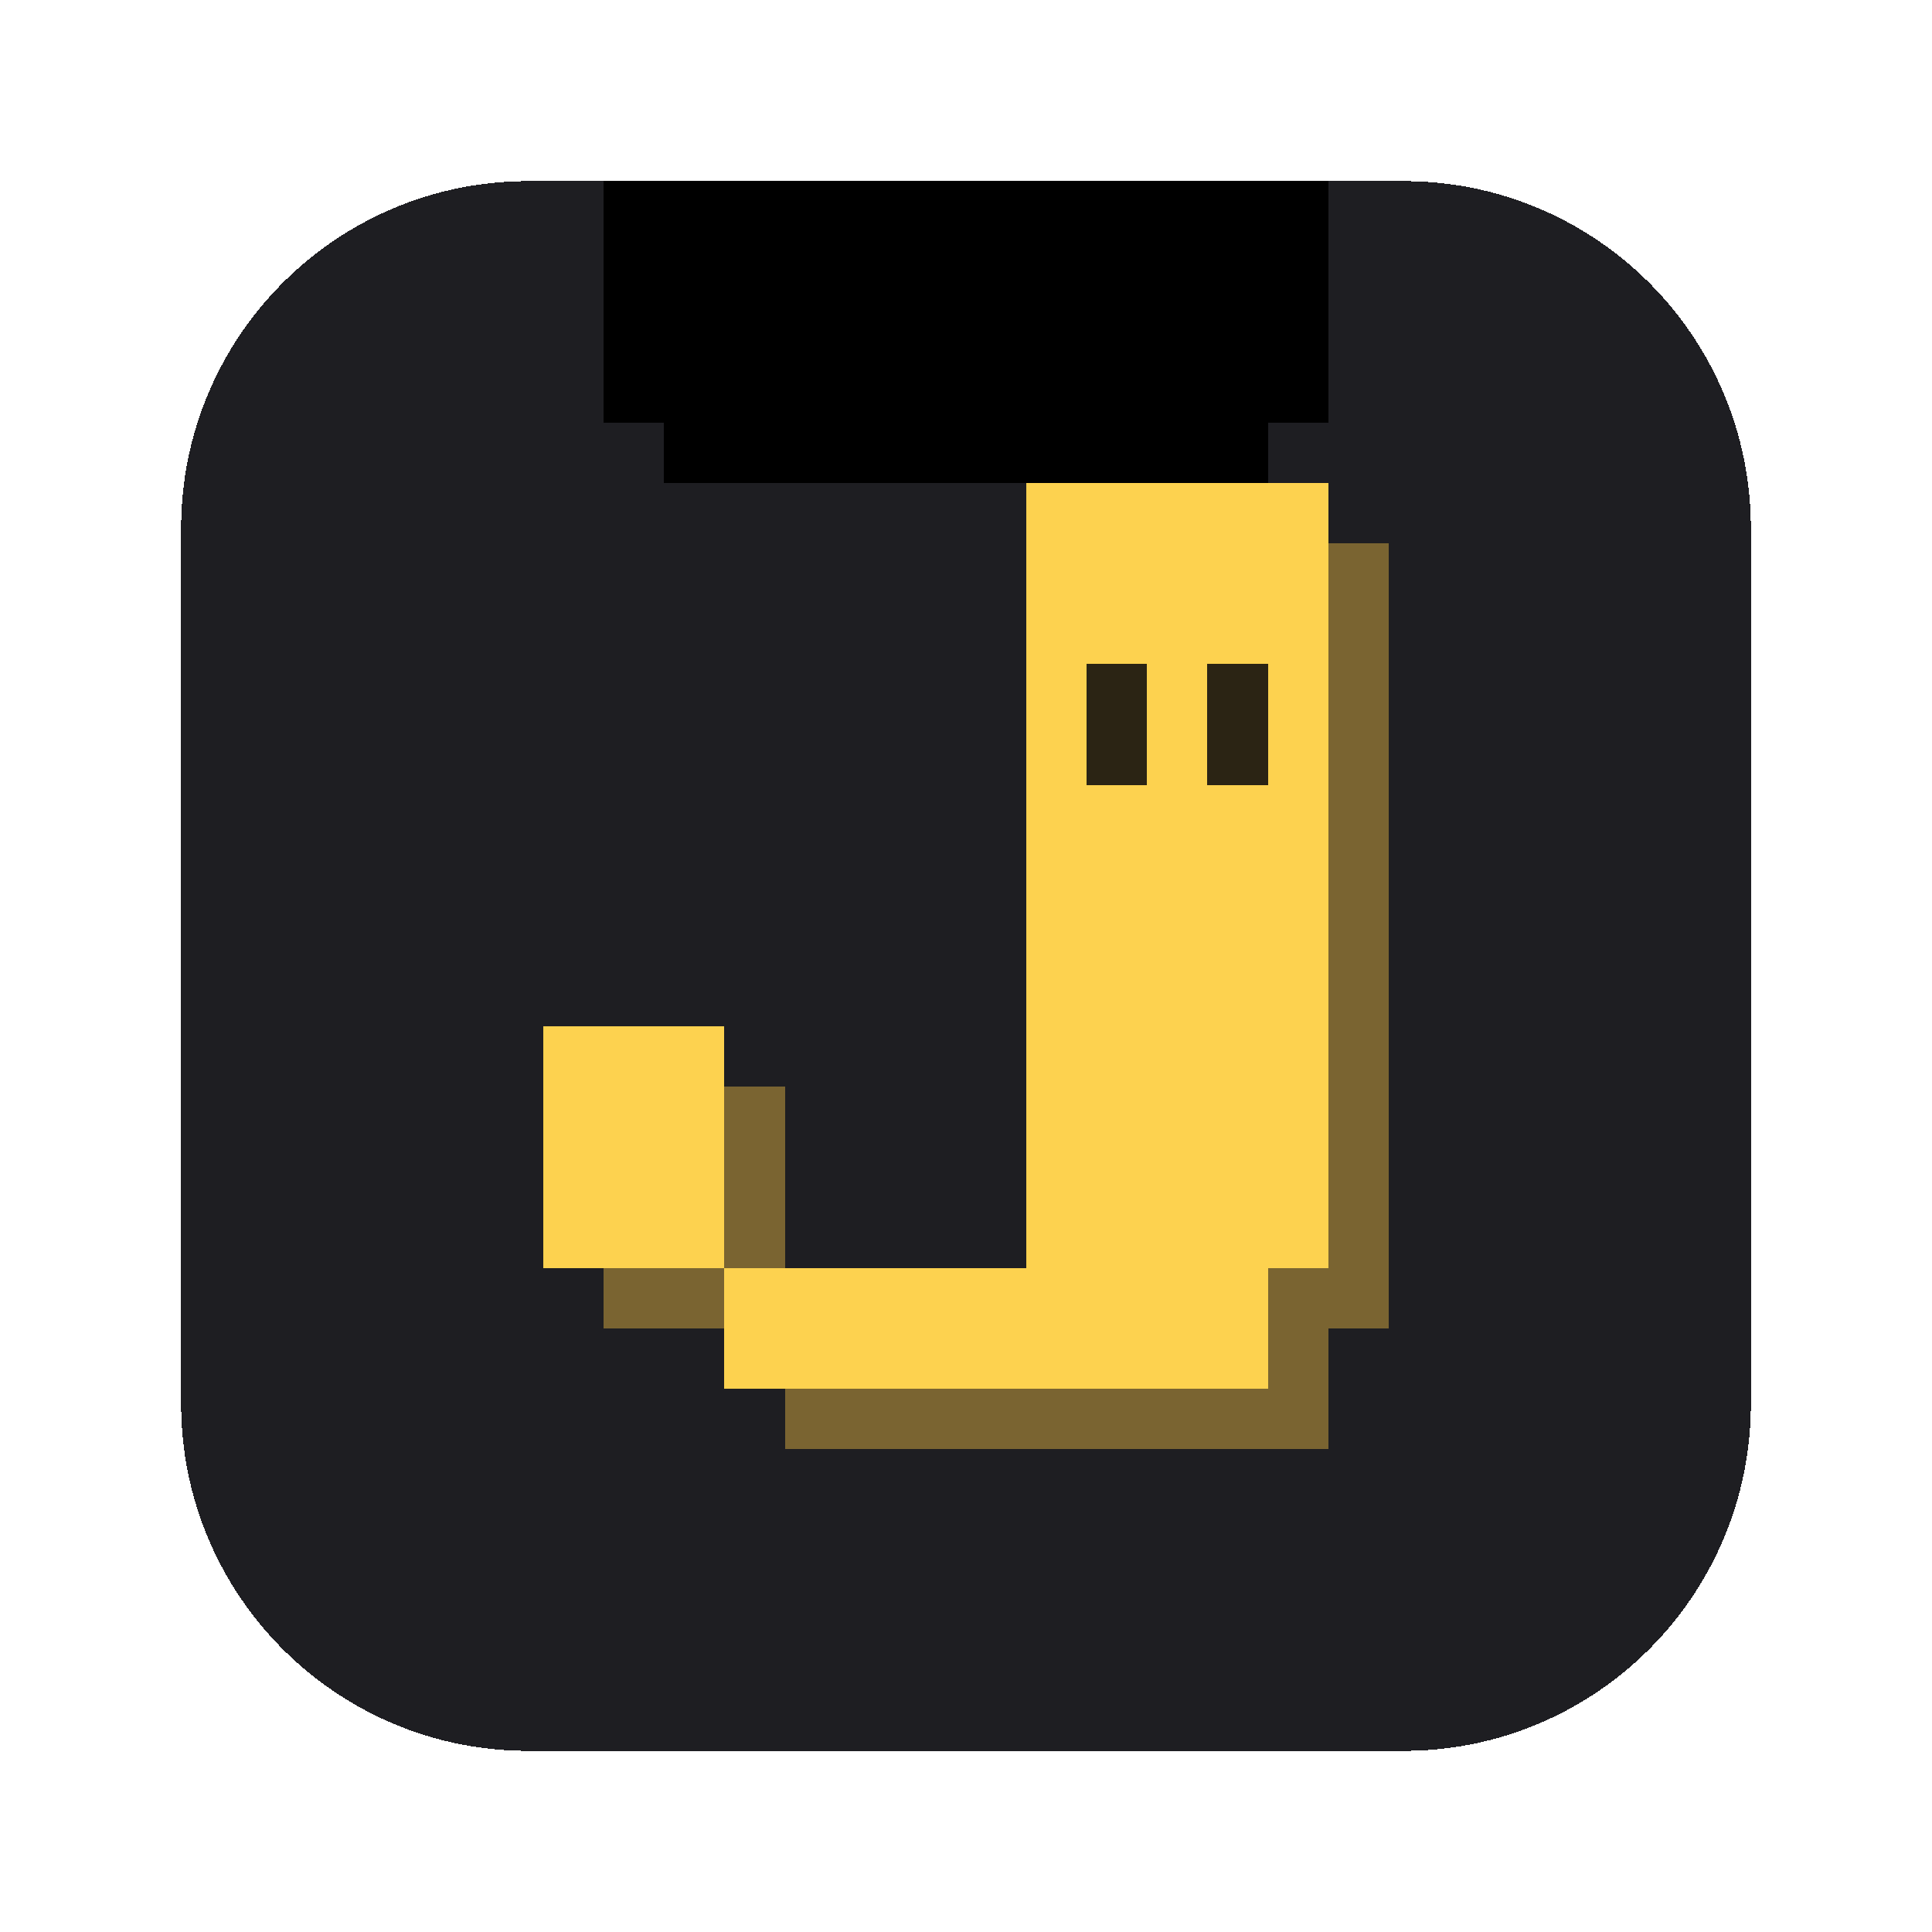
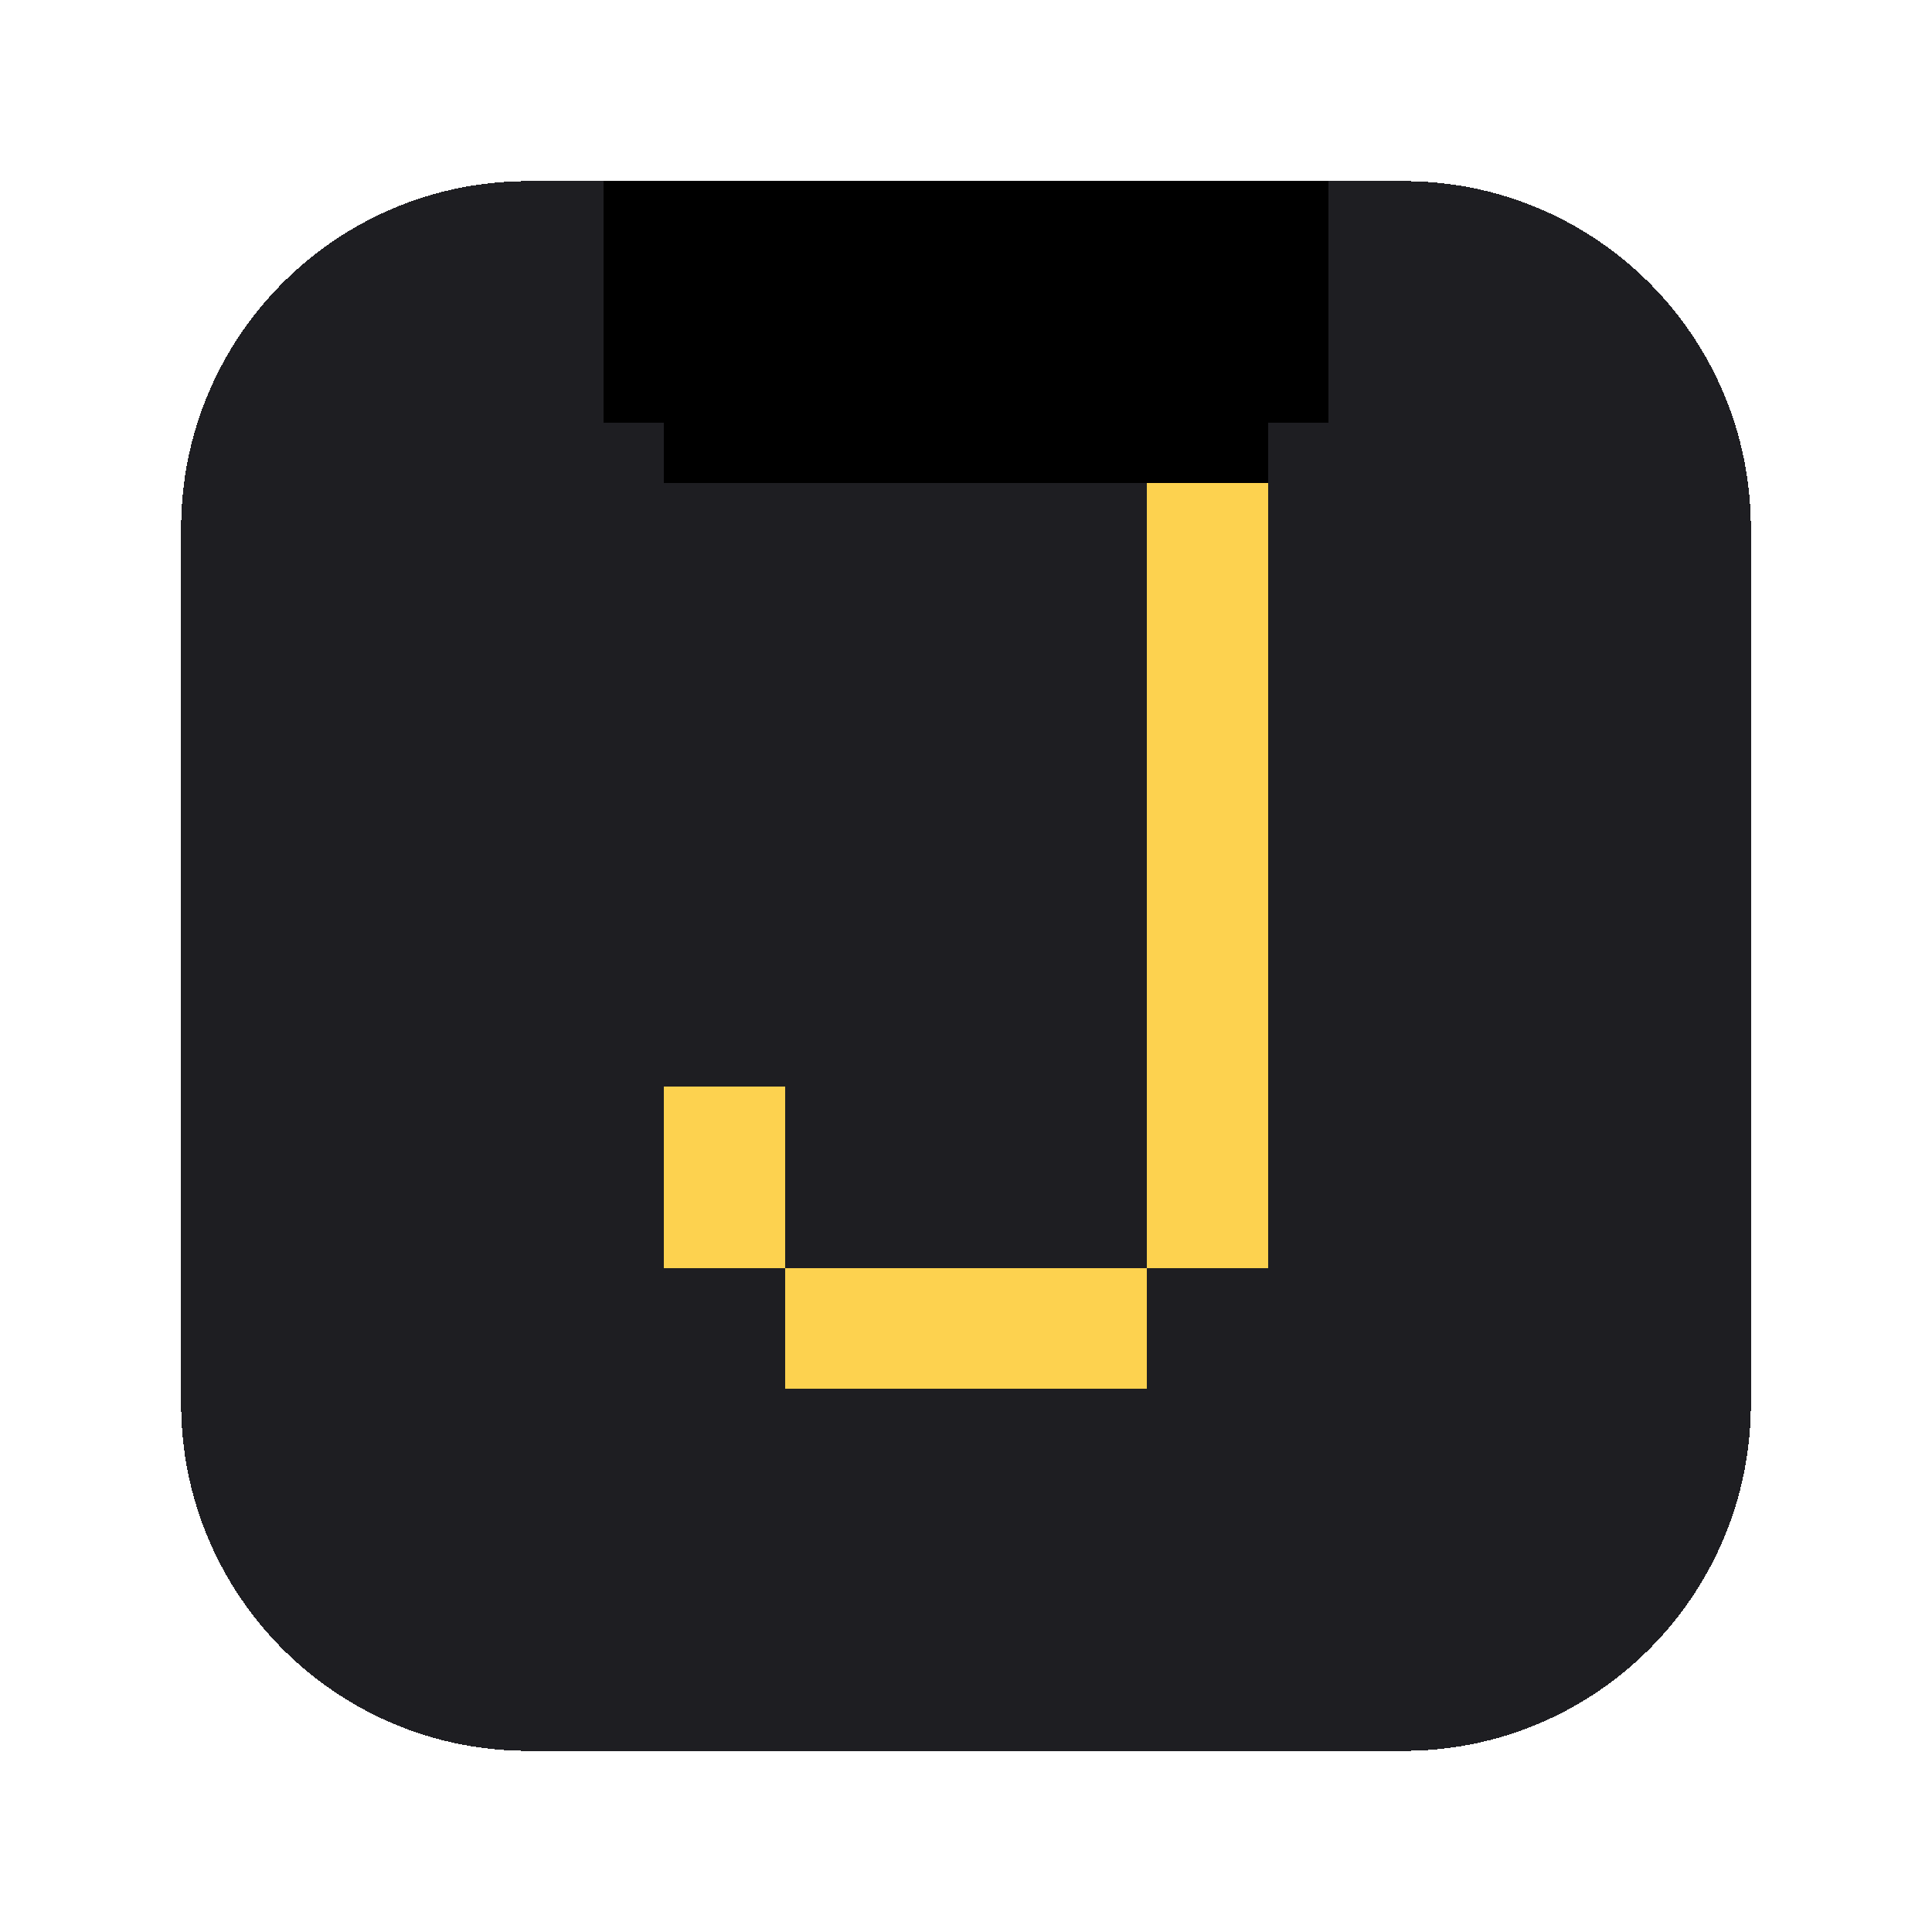
<svg xmlns="http://www.w3.org/2000/svg" viewBox="0 0 1024 1024" width="1024" height="1024" shape-rendering="crispEdges">
  <rect x="96" y="96" width="832" height="832" rx="184" fill="#1E1E22" />
  <rect x="320" y="96" width="384" height="32" fill="#000000" />
  <rect x="320" y="128" width="384" height="32" fill="#000000" />
  <rect x="320" y="160" width="384" height="32" fill="#000000" />
  <rect x="320" y="192" width="384" height="32" fill="#000000" />
  <rect x="352" y="224" width="320" height="32" fill="#000000" />
-   <rect x="544" y="256" width="160" height="32" fill="#FDD24F" />
-   <rect x="544" y="288" width="160" height="32" fill="#FDD24F" />
-   <rect x="704" y="288" width="32" height="32" fill="#7A6431" />
-   <rect x="544" y="320" width="160" height="32" fill="#FDD24F" />
-   <rect x="704" y="320" width="32" height="32" fill="#7A6431" />
-   <rect x="544" y="352" width="32" height="32" fill="#FDD24F" />
-   <rect x="576" y="352" width="32" height="32" fill="#2B2414" />
-   <rect x="608" y="352" width="32" height="32" fill="#FDD24F" />
-   <rect x="640" y="352" width="32" height="32" fill="#2B2414" />
-   <rect x="672" y="352" width="32" height="32" fill="#FDD24F" />
-   <rect x="704" y="352" width="32" height="32" fill="#7A6431" />
-   <rect x="544" y="384" width="32" height="32" fill="#FDD24F" />
-   <rect x="576" y="384" width="32" height="32" fill="#2B2414" />
-   <rect x="608" y="384" width="32" height="32" fill="#FDD24F" />
-   <rect x="640" y="384" width="32" height="32" fill="#2B2414" />
-   <rect x="672" y="384" width="32" height="32" fill="#FDD24F" />
-   <rect x="704" y="384" width="32" height="32" fill="#7A6431" />
-   <rect x="544" y="416" width="160" height="32" fill="#FDD24F" />
-   <rect x="704" y="416" width="32" height="32" fill="#7A6431" />
-   <rect x="544" y="448" width="160" height="32" fill="#FDD24F" />
-   <rect x="704" y="448" width="32" height="32" fill="#7A6431" />
-   <rect x="544" y="480" width="160" height="32" fill="#FDD24F" />
-   <rect x="704" y="480" width="32" height="32" fill="#7A6431" />
-   <rect x="544" y="512" width="160" height="32" fill="#FDD24F" />
-   <rect x="704" y="512" width="32" height="32" fill="#7A6431" />
-   <rect x="288" y="544" width="96" height="32" fill="#FDD24F" />
-   <rect x="544" y="544" width="160" height="32" fill="#FDD24F" />
-   <rect x="704" y="544" width="32" height="32" fill="#7A6431" />
-   <rect x="288" y="576" width="96" height="32" fill="#FDD24F" />
-   <rect x="384" y="576" width="32" height="32" fill="#7A6431" />
-   <rect x="544" y="576" width="160" height="32" fill="#FDD24F" />
-   <rect x="704" y="576" width="32" height="32" fill="#7A6431" />
-   <rect x="288" y="608" width="96" height="32" fill="#FDD24F" />
-   <rect x="384" y="608" width="32" height="32" fill="#7A6431" />
-   <rect x="544" y="608" width="160" height="32" fill="#FDD24F" />
-   <rect x="704" y="608" width="32" height="32" fill="#7A6431" />
-   <rect x="288" y="640" width="96" height="32" fill="#FDD24F" />
-   <rect x="384" y="640" width="32" height="32" fill="#7A6431" />
-   <rect x="544" y="640" width="160" height="32" fill="#FDD24F" />
-   <rect x="704" y="640" width="32" height="32" fill="#7A6431" />
-   <rect x="320" y="672" width="64" height="32" fill="#7A6431" />
-   <rect x="384" y="672" width="288" height="32" fill="#FDD24F" />
-   <rect x="672" y="672" width="64" height="32" fill="#7A6431" />
-   <rect x="384" y="704" width="288" height="32" fill="#FDD24F" />
-   <rect x="672" y="704" width="32" height="32" fill="#7A6431" />
-   <rect x="416" y="736" width="288" height="32" fill="#7A6431" />
+   <rect x="608" y="256" width="64" height="32" fill="#FDD24F" />
+   <rect x="608" y="288" width="64" height="32" fill="#FDD24F" />
+   <rect x="608" y="320" width="64" height="32" fill="#FDD24F" />
+   <rect x="608" y="352" width="64" height="32" fill="#FDD24F" />
+   <rect x="608" y="384" width="64" height="32" fill="#FDD24F" />
+   <rect x="608" y="416" width="64" height="32" fill="#FDD24F" />
+   <rect x="608" y="448" width="64" height="32" fill="#FDD24F" />
+   <rect x="608" y="480" width="64" height="32" fill="#FDD24F" />
+   <rect x="608" y="512" width="64" height="32" fill="#FDD24F" />
+   <rect x="608" y="544" width="64" height="32" fill="#FDD24F" />
+   <rect x="352" y="576" width="64" height="32" fill="#FDD24F" />
+   <rect x="608" y="576" width="64" height="32" fill="#FDD24F" />
+   <rect x="352" y="608" width="64" height="32" fill="#FDD24F" />
+   <rect x="608" y="608" width="64" height="32" fill="#FDD24F" />
+   <rect x="352" y="640" width="64" height="32" fill="#FDD24F" />
+   <rect x="608" y="640" width="64" height="32" fill="#FDD24F" />
+   <rect x="416" y="672" width="192" height="32" fill="#FDD24F" />
+   <rect x="416" y="704" width="192" height="32" fill="#FDD24F" />
</svg>
